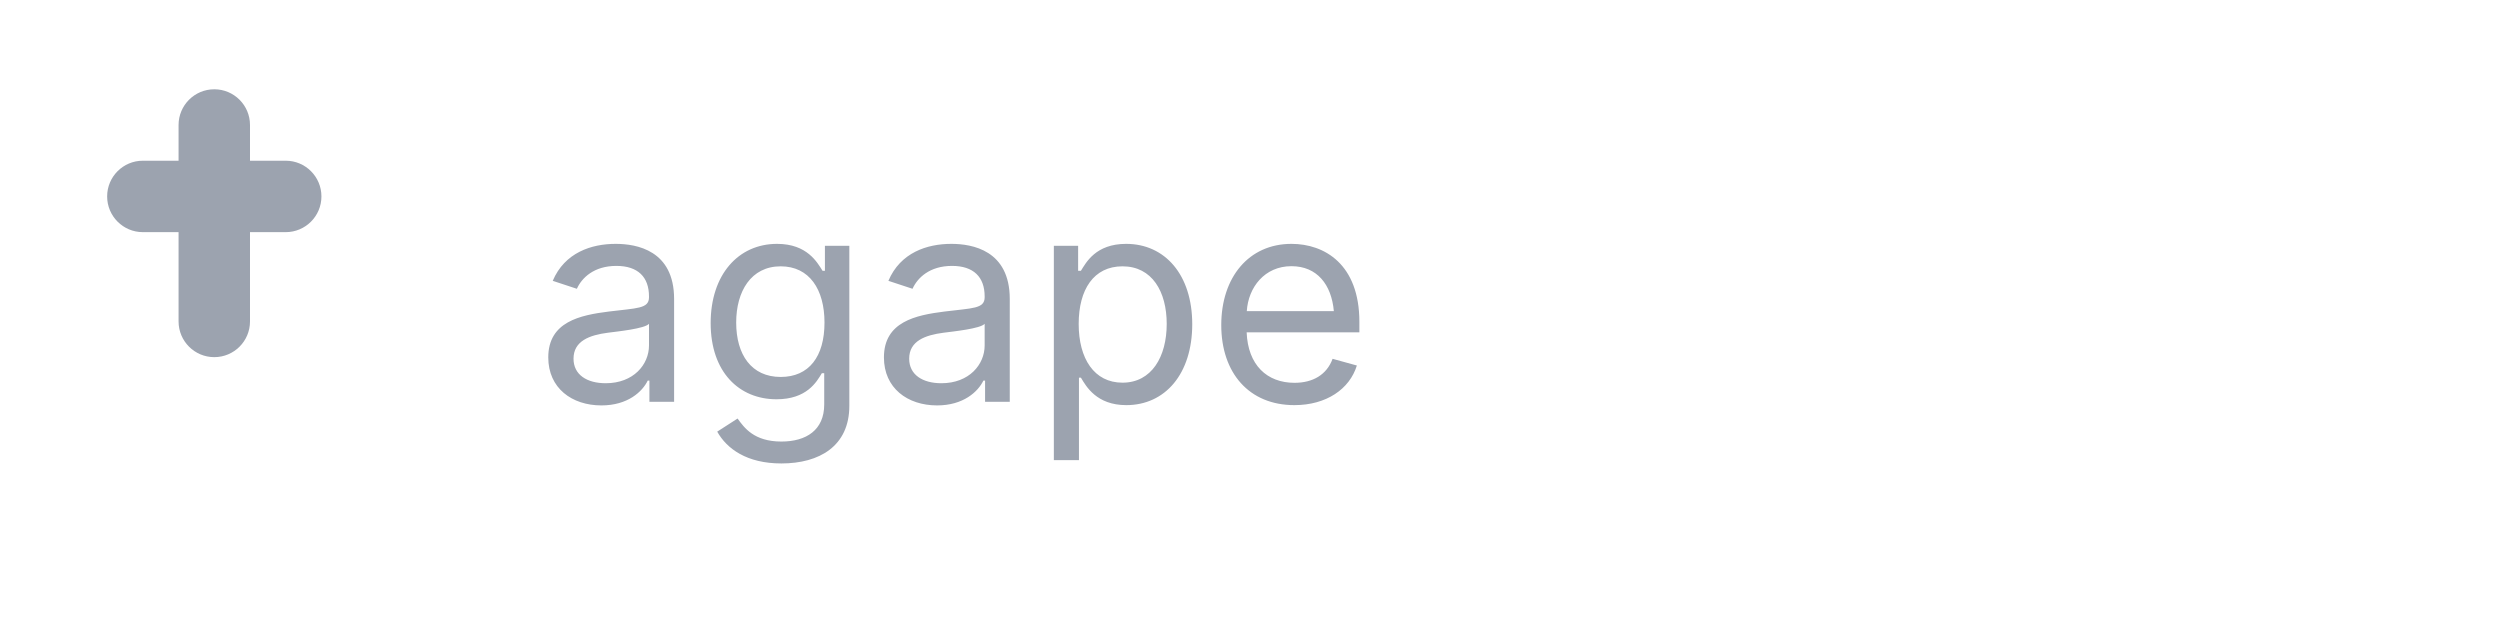
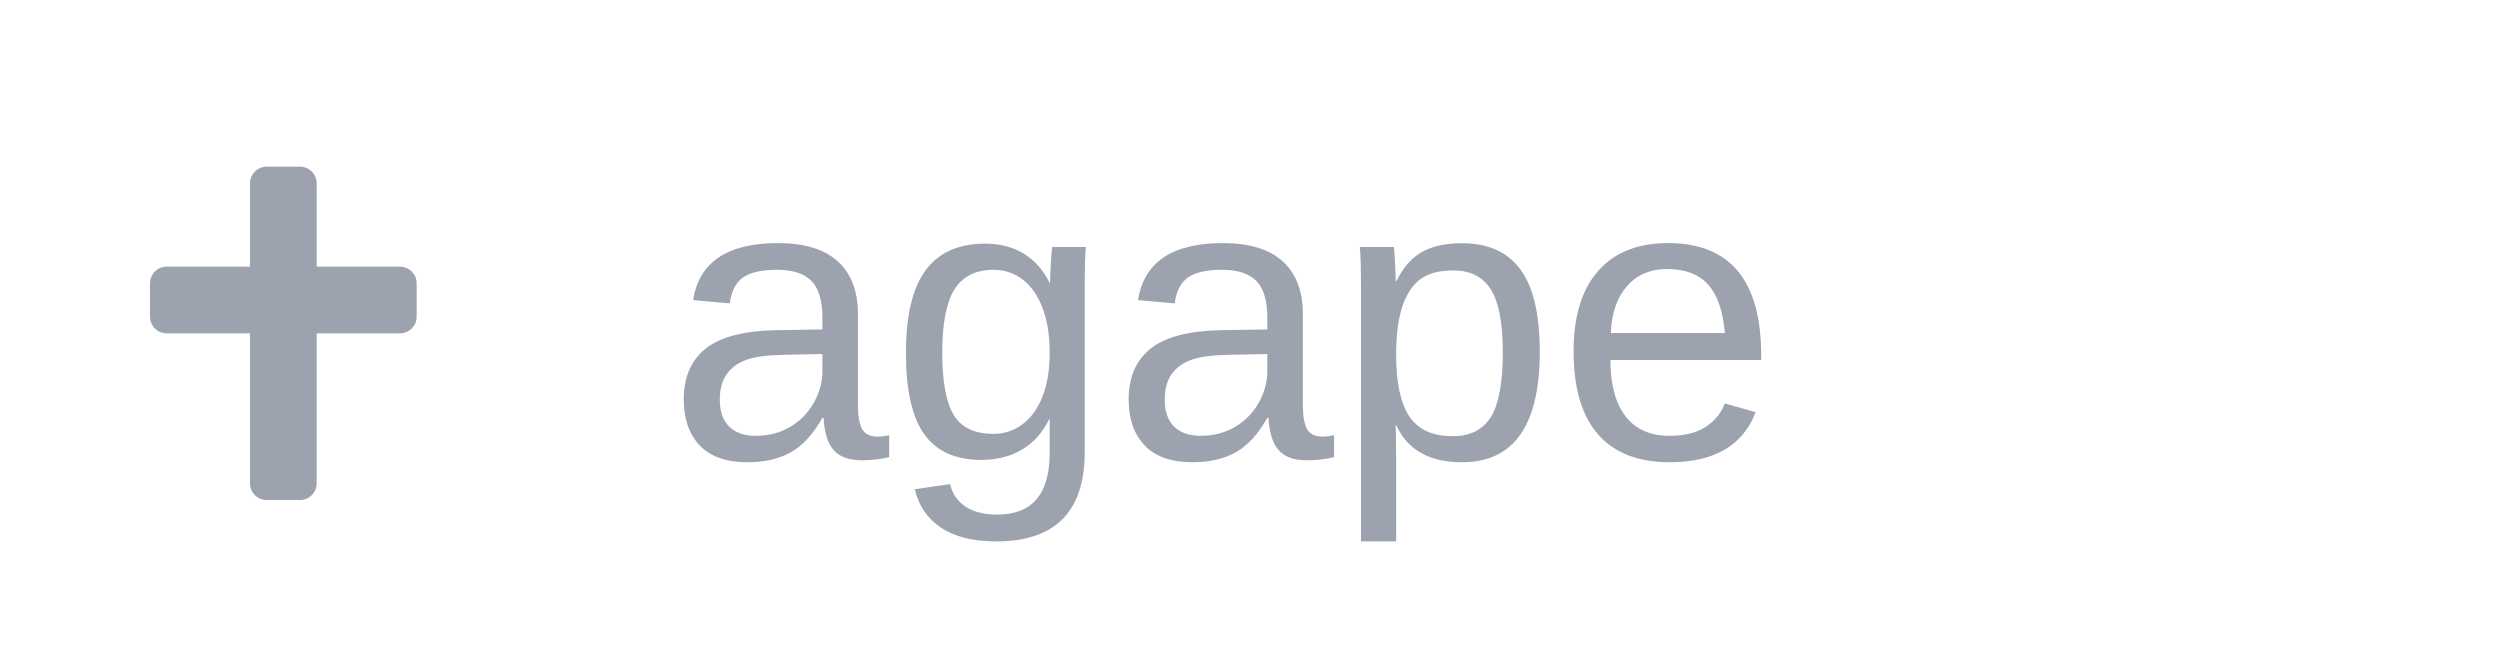
- <svg xmlns="http://www.w3.org/2000/svg" width="280" height="70" viewBox="0 0 280 70" fill="none">
-   <rect x="20" y="10" width="8" height="30" rx="4" fill="#9CA3AF" />
-   <rect x="12" y="18" width="24" height="8" rx="4" fill="#9CA3AF" />
-   <text x="60" y="45" font-family="Inter, -apple-system, BlinkMacSystemFont, 'Segoe UI', Roboto, sans-serif" font-size="32" font-weight="400" fill="#9CA3AF">agape</text>
+ <svg xmlns="http://www.w3.org/2000/svg" viewBox="0 0 300 80" fill="none">
+   <rect x="30" y="20" width="8" height="40" fill="#9CA3AF" rx="2" />
+   <rect x="18" y="32" width="32" height="8" fill="#9CA3AF" rx="2" />
+   <text x="80" y="55" font-family="Arial, sans-serif" font-size="48" font-weight="normal" fill="#9CA3AF">agape</text>
</svg>
